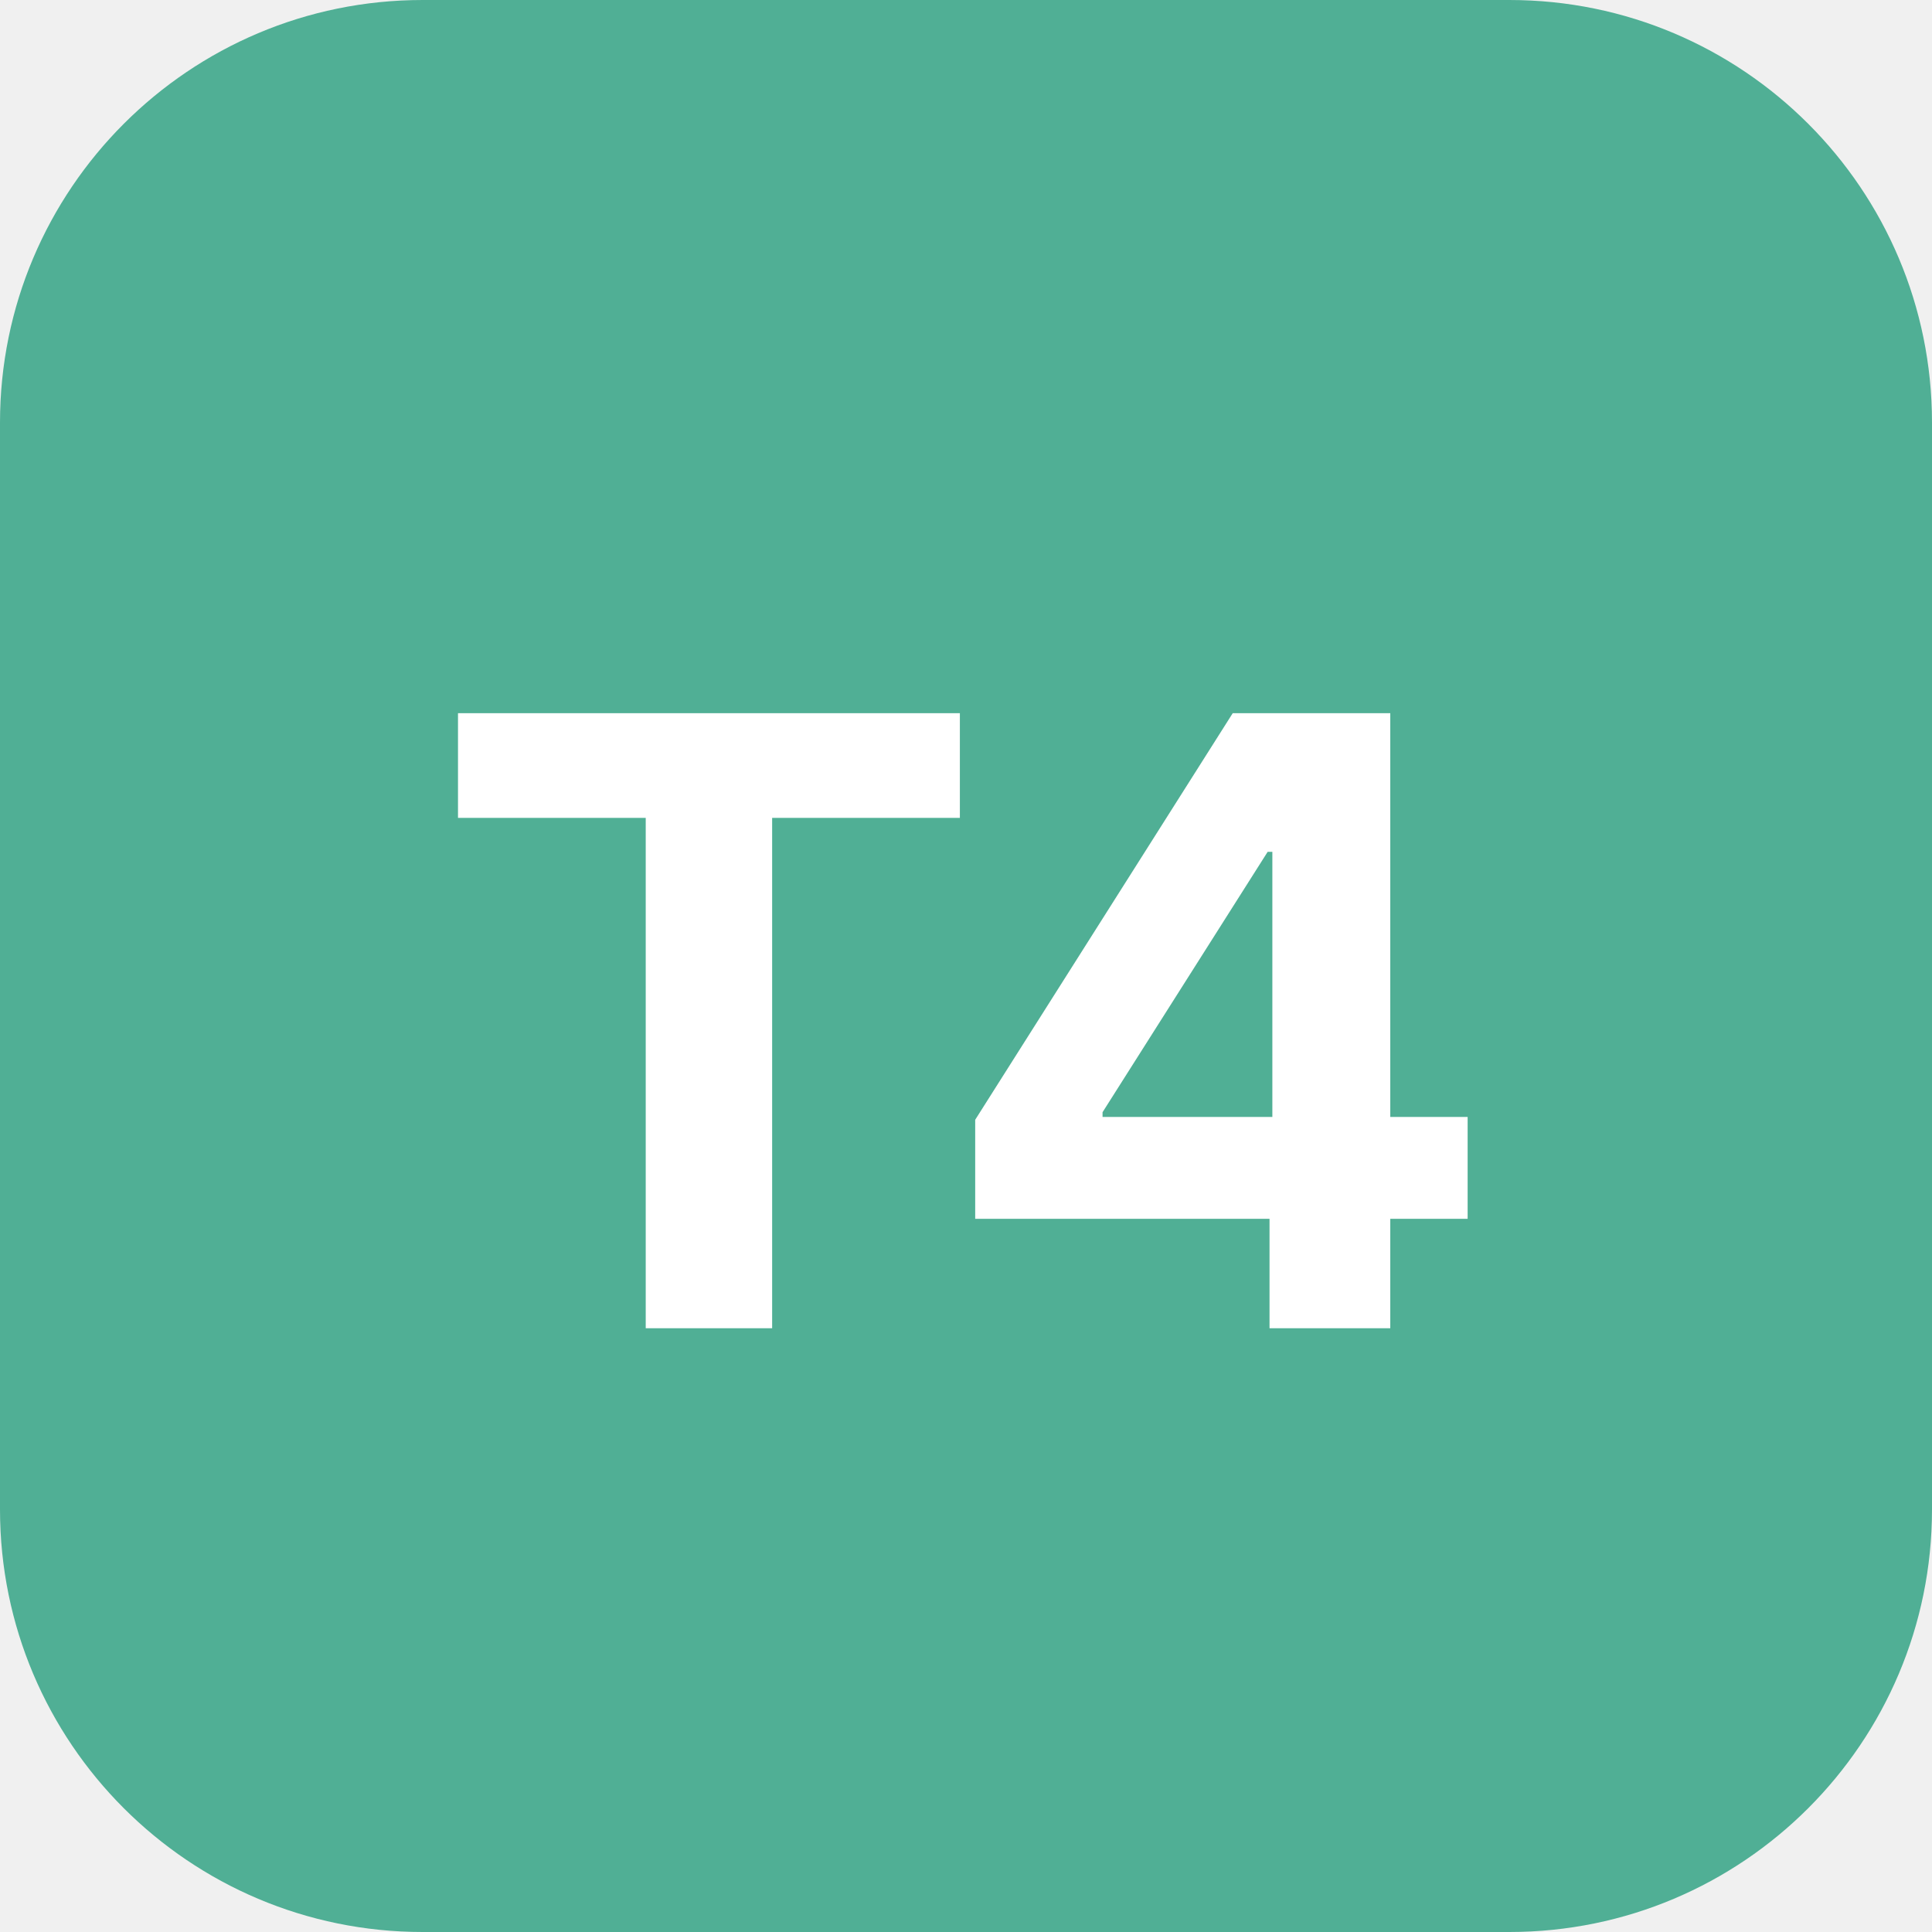
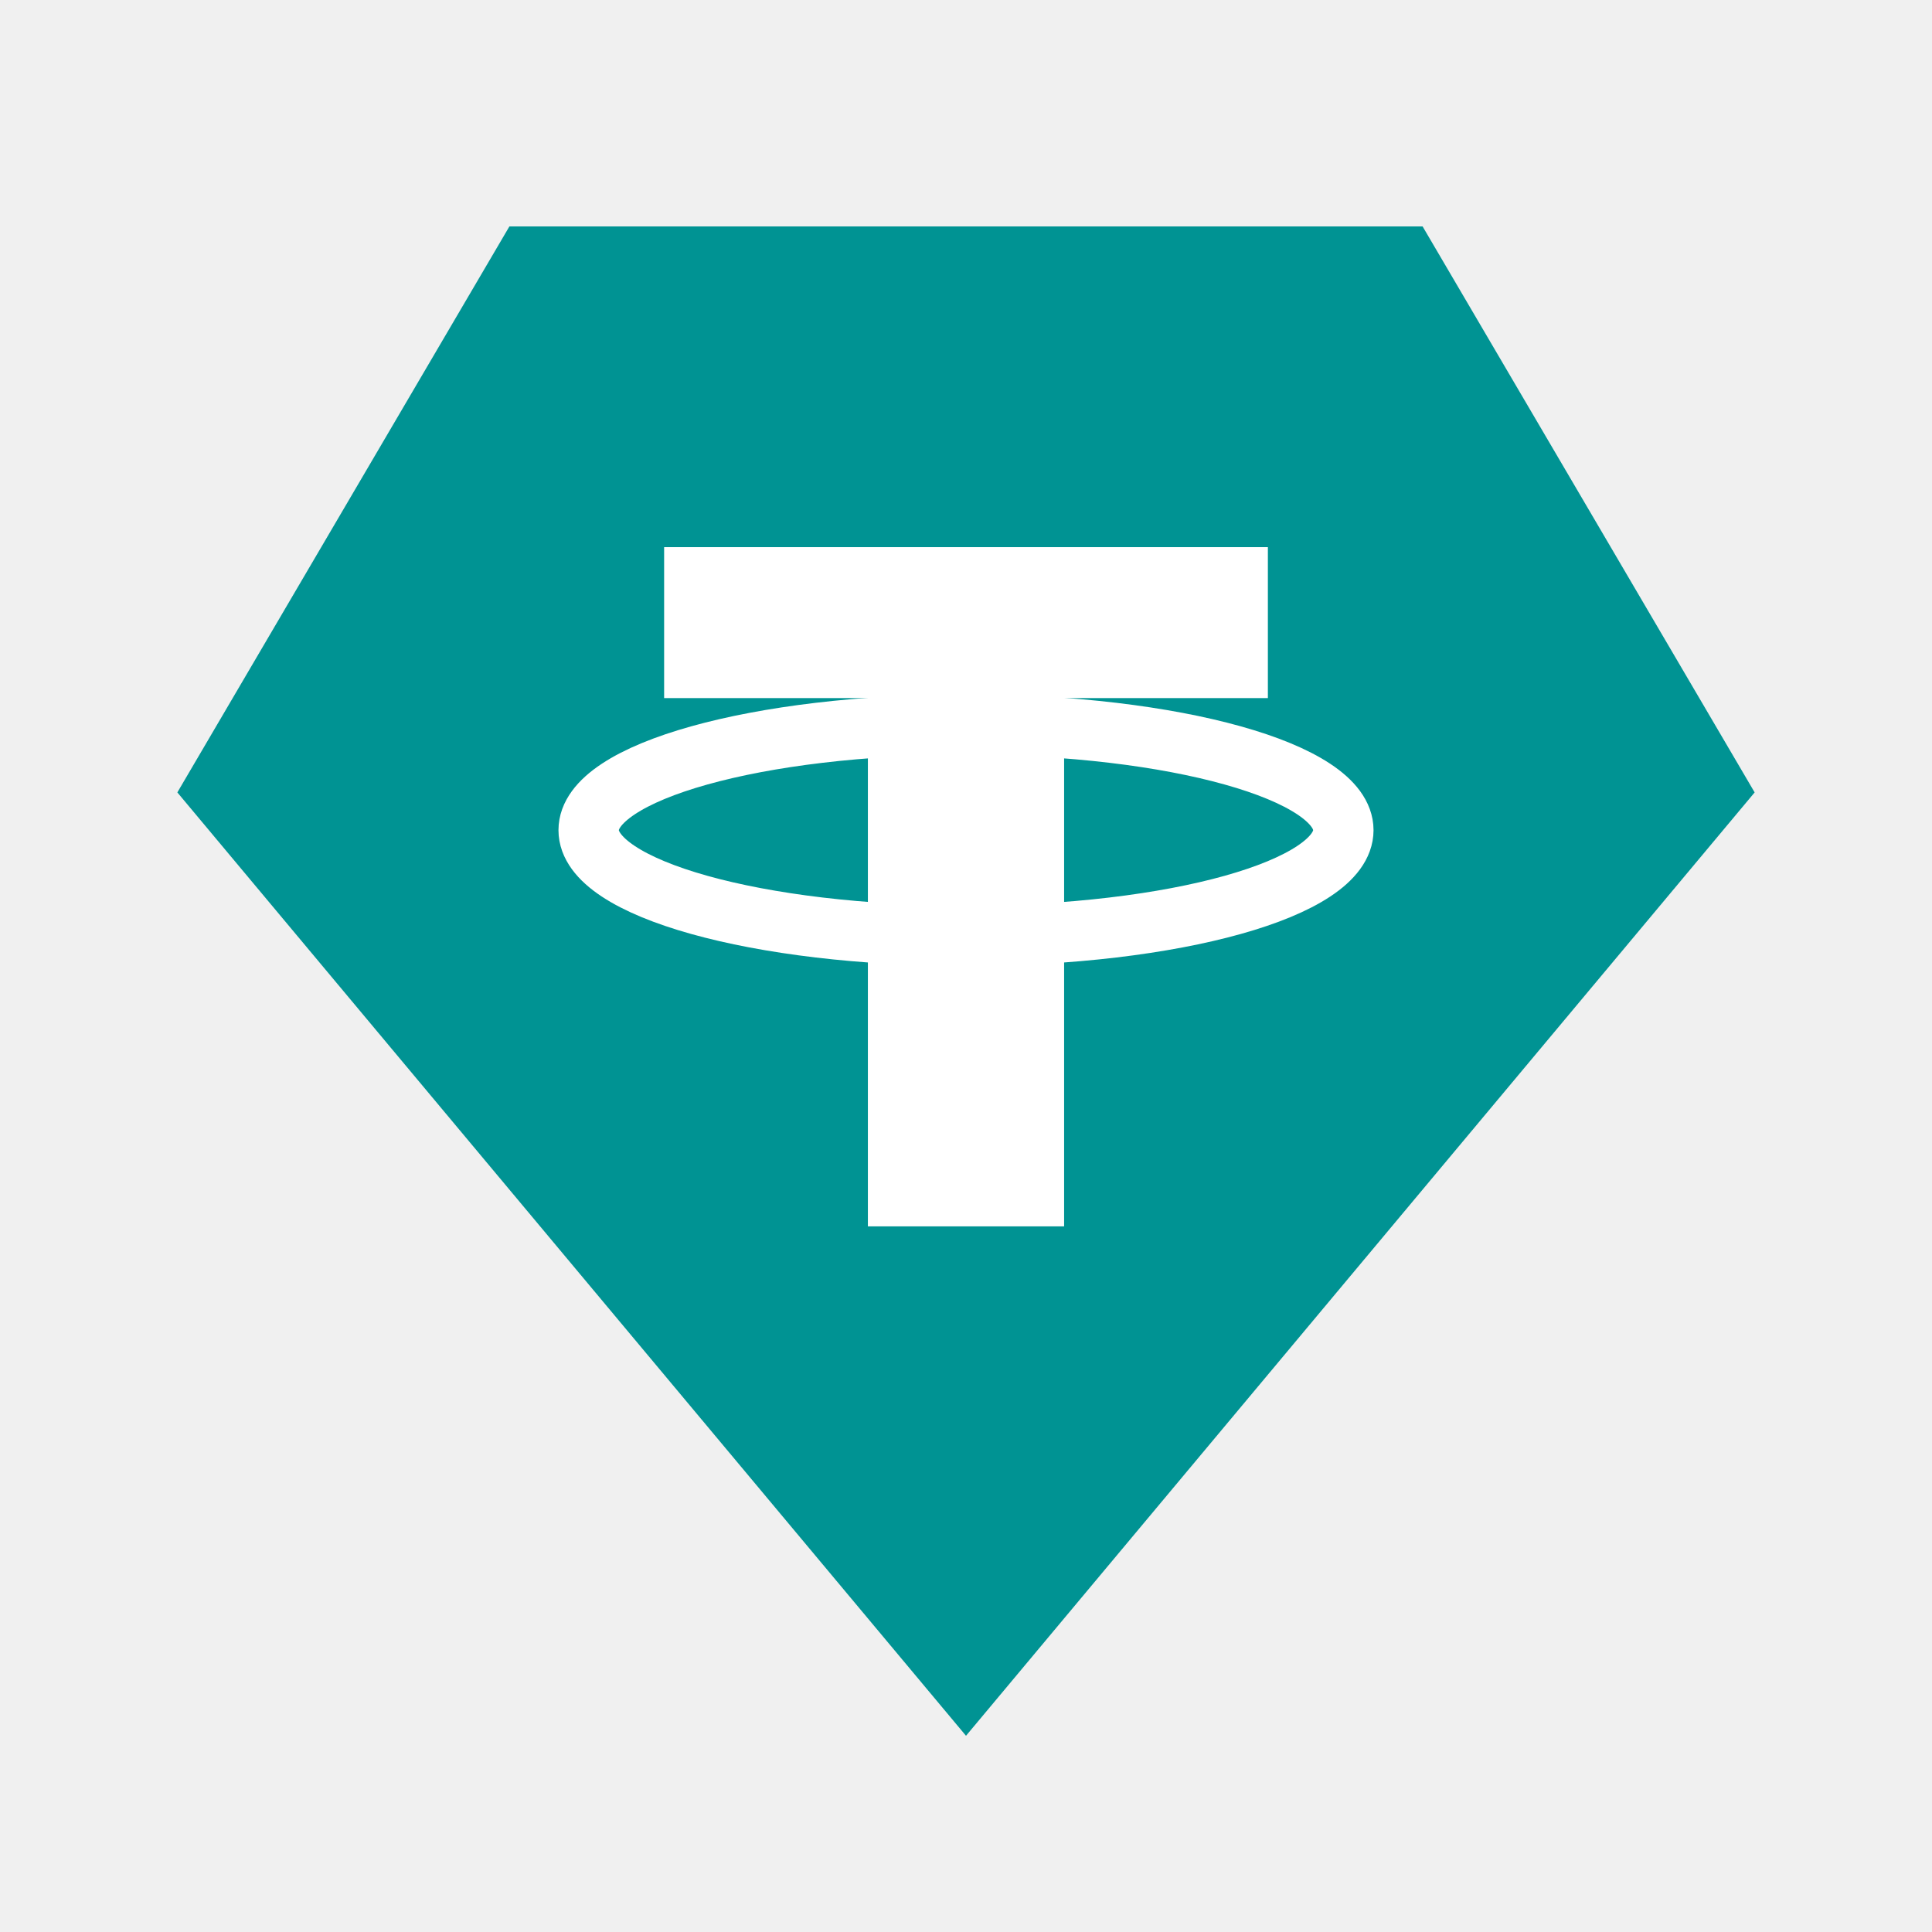
- <svg xmlns="http://www.w3.org/2000/svg" width="32" height="32" viewBox="0 0 32 32">
-   <rect width="32" height="32" rx="7" fill="#50AF95" />
-   <text x="16" y="22" text-anchor="middle" font-family="system-ui,-apple-system,sans-serif" font-size="14" font-weight="700" fill="white">T4</text>
+ <svg xmlns="http://www.w3.org/2000/svg" width="32" height="32" viewBox="0 0 512 512" fill="none">
+   <path d="M135 60H377L465 210L256 460L47 210L135 60Z" fill="#009393" />
+   <rect x="176" y="145" width="160" height="40" fill="white" />
+   <rect x="230" y="185" width="52" height="140" fill="white" />
+   <ellipse cx="256" cy="220" rx="100" ry="28" stroke="white" stroke-width="16" fill="none" />
</svg>
